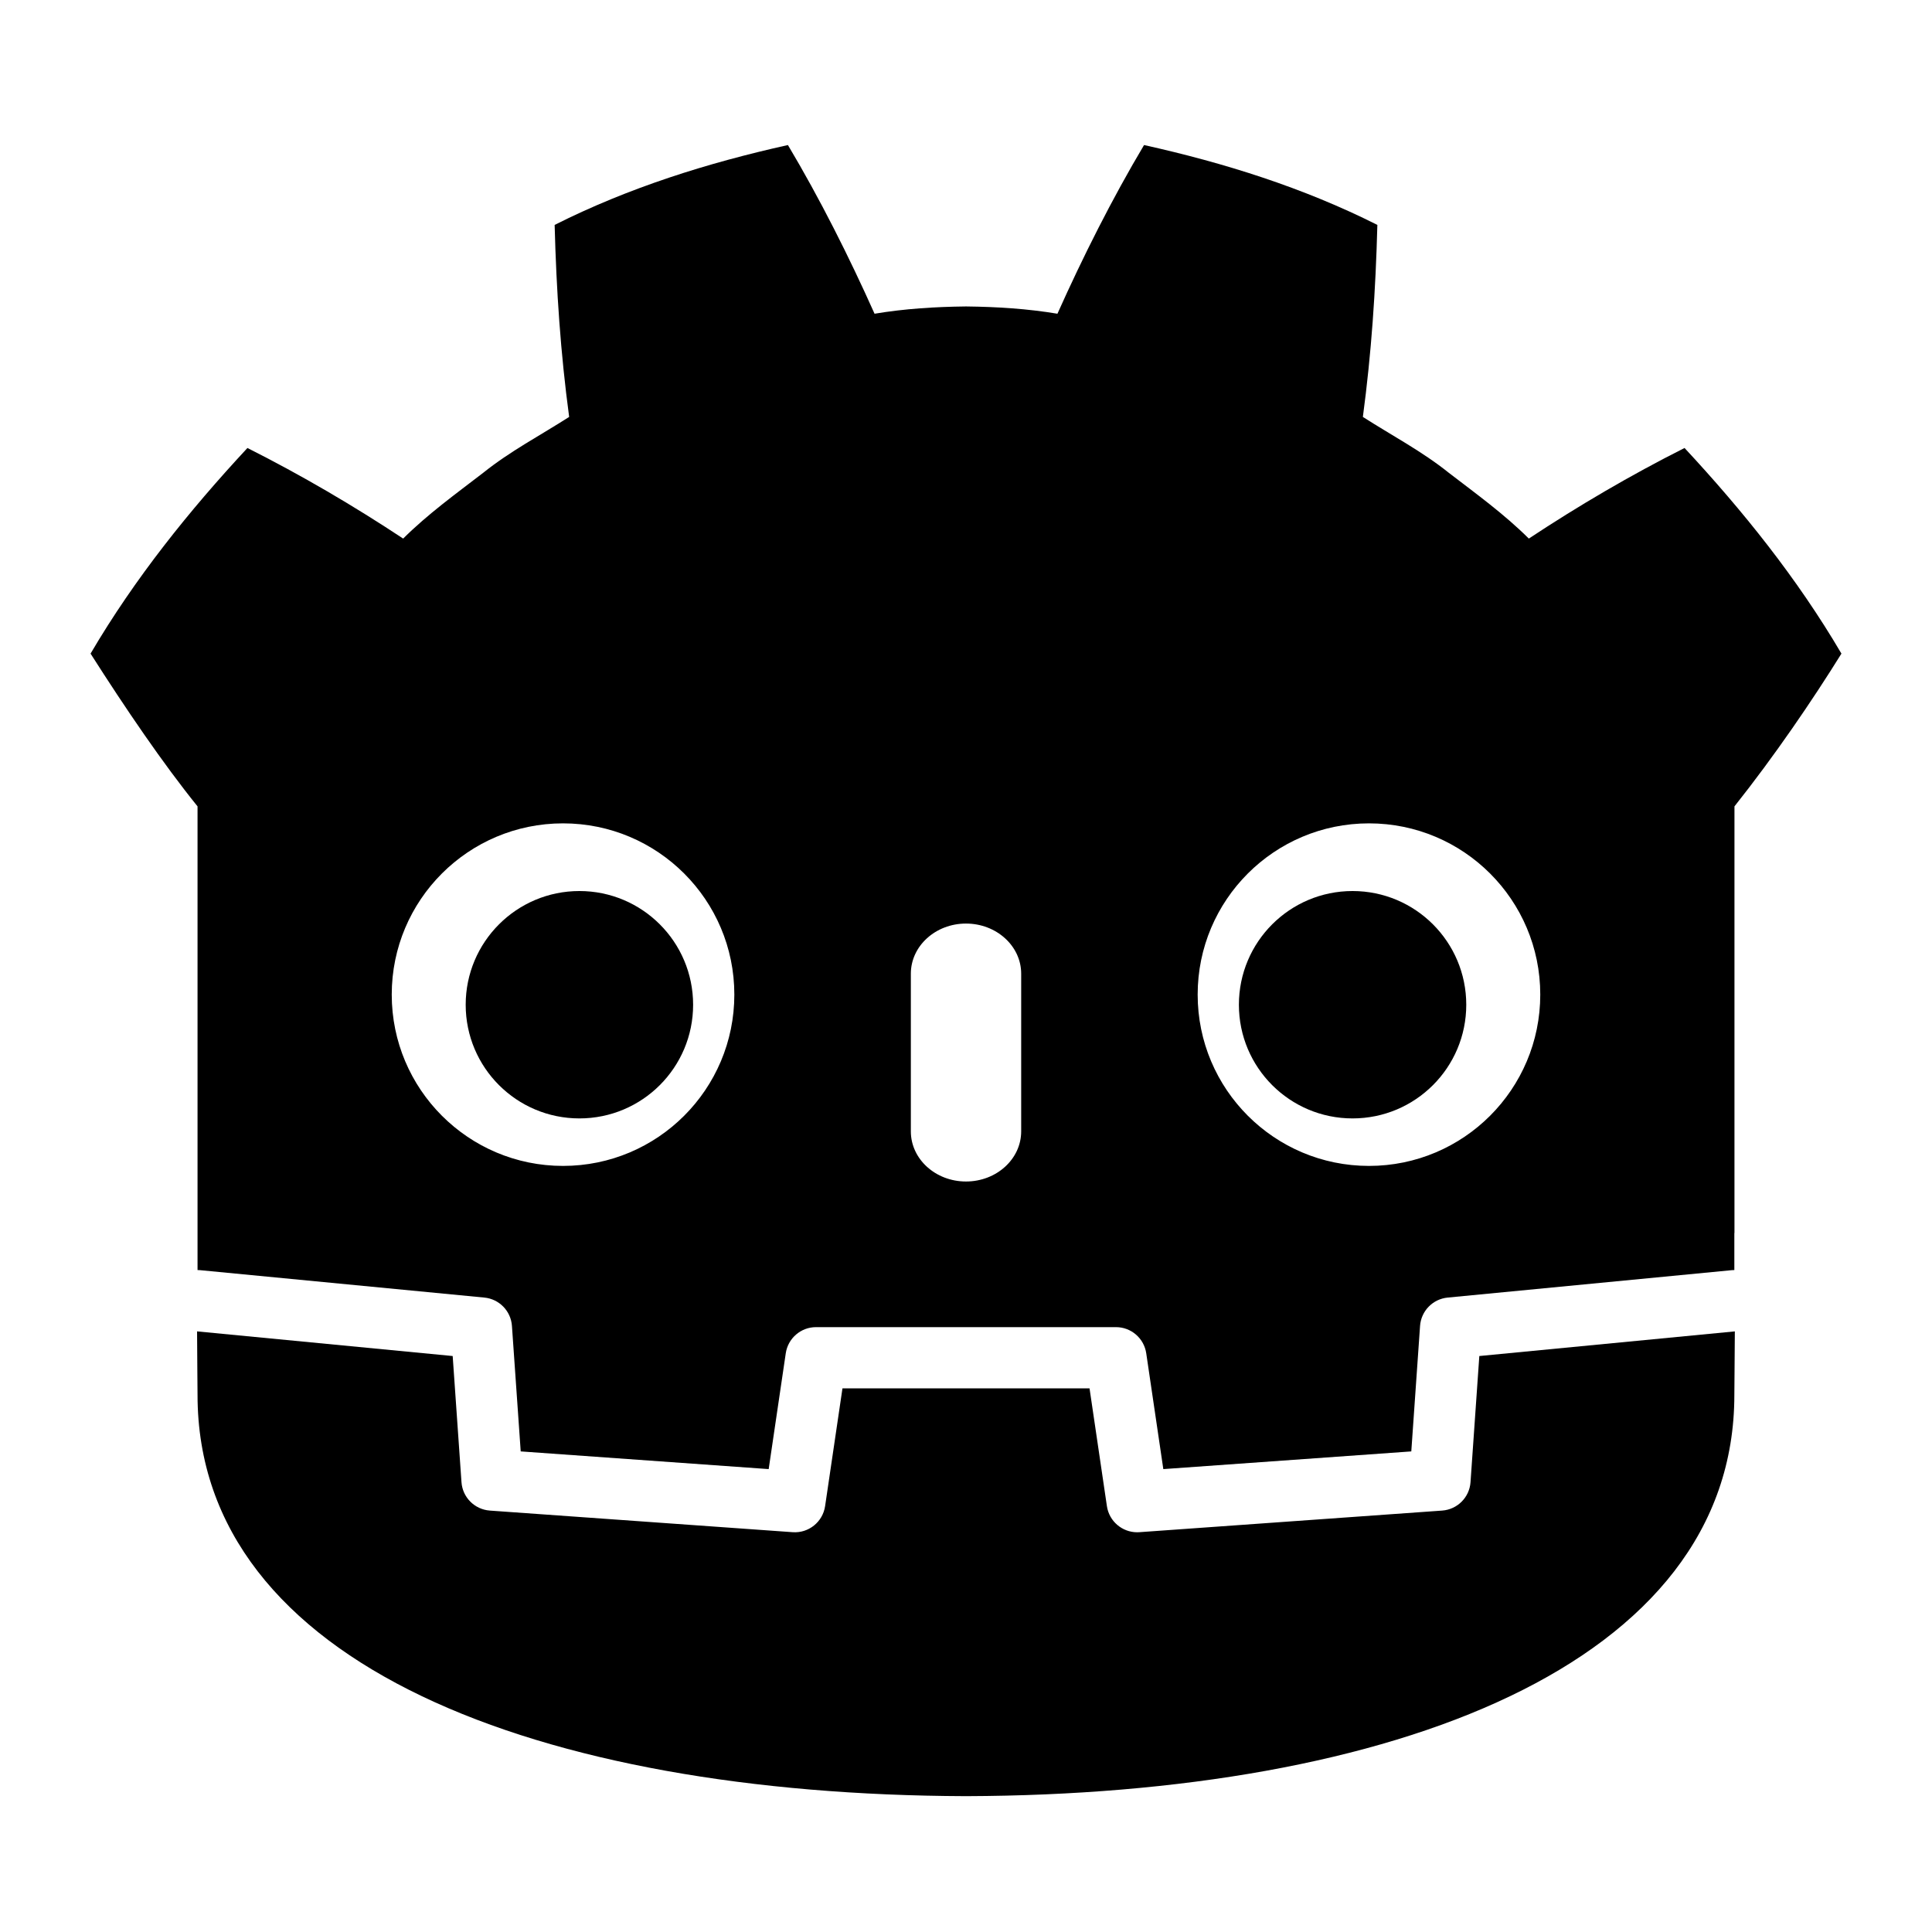
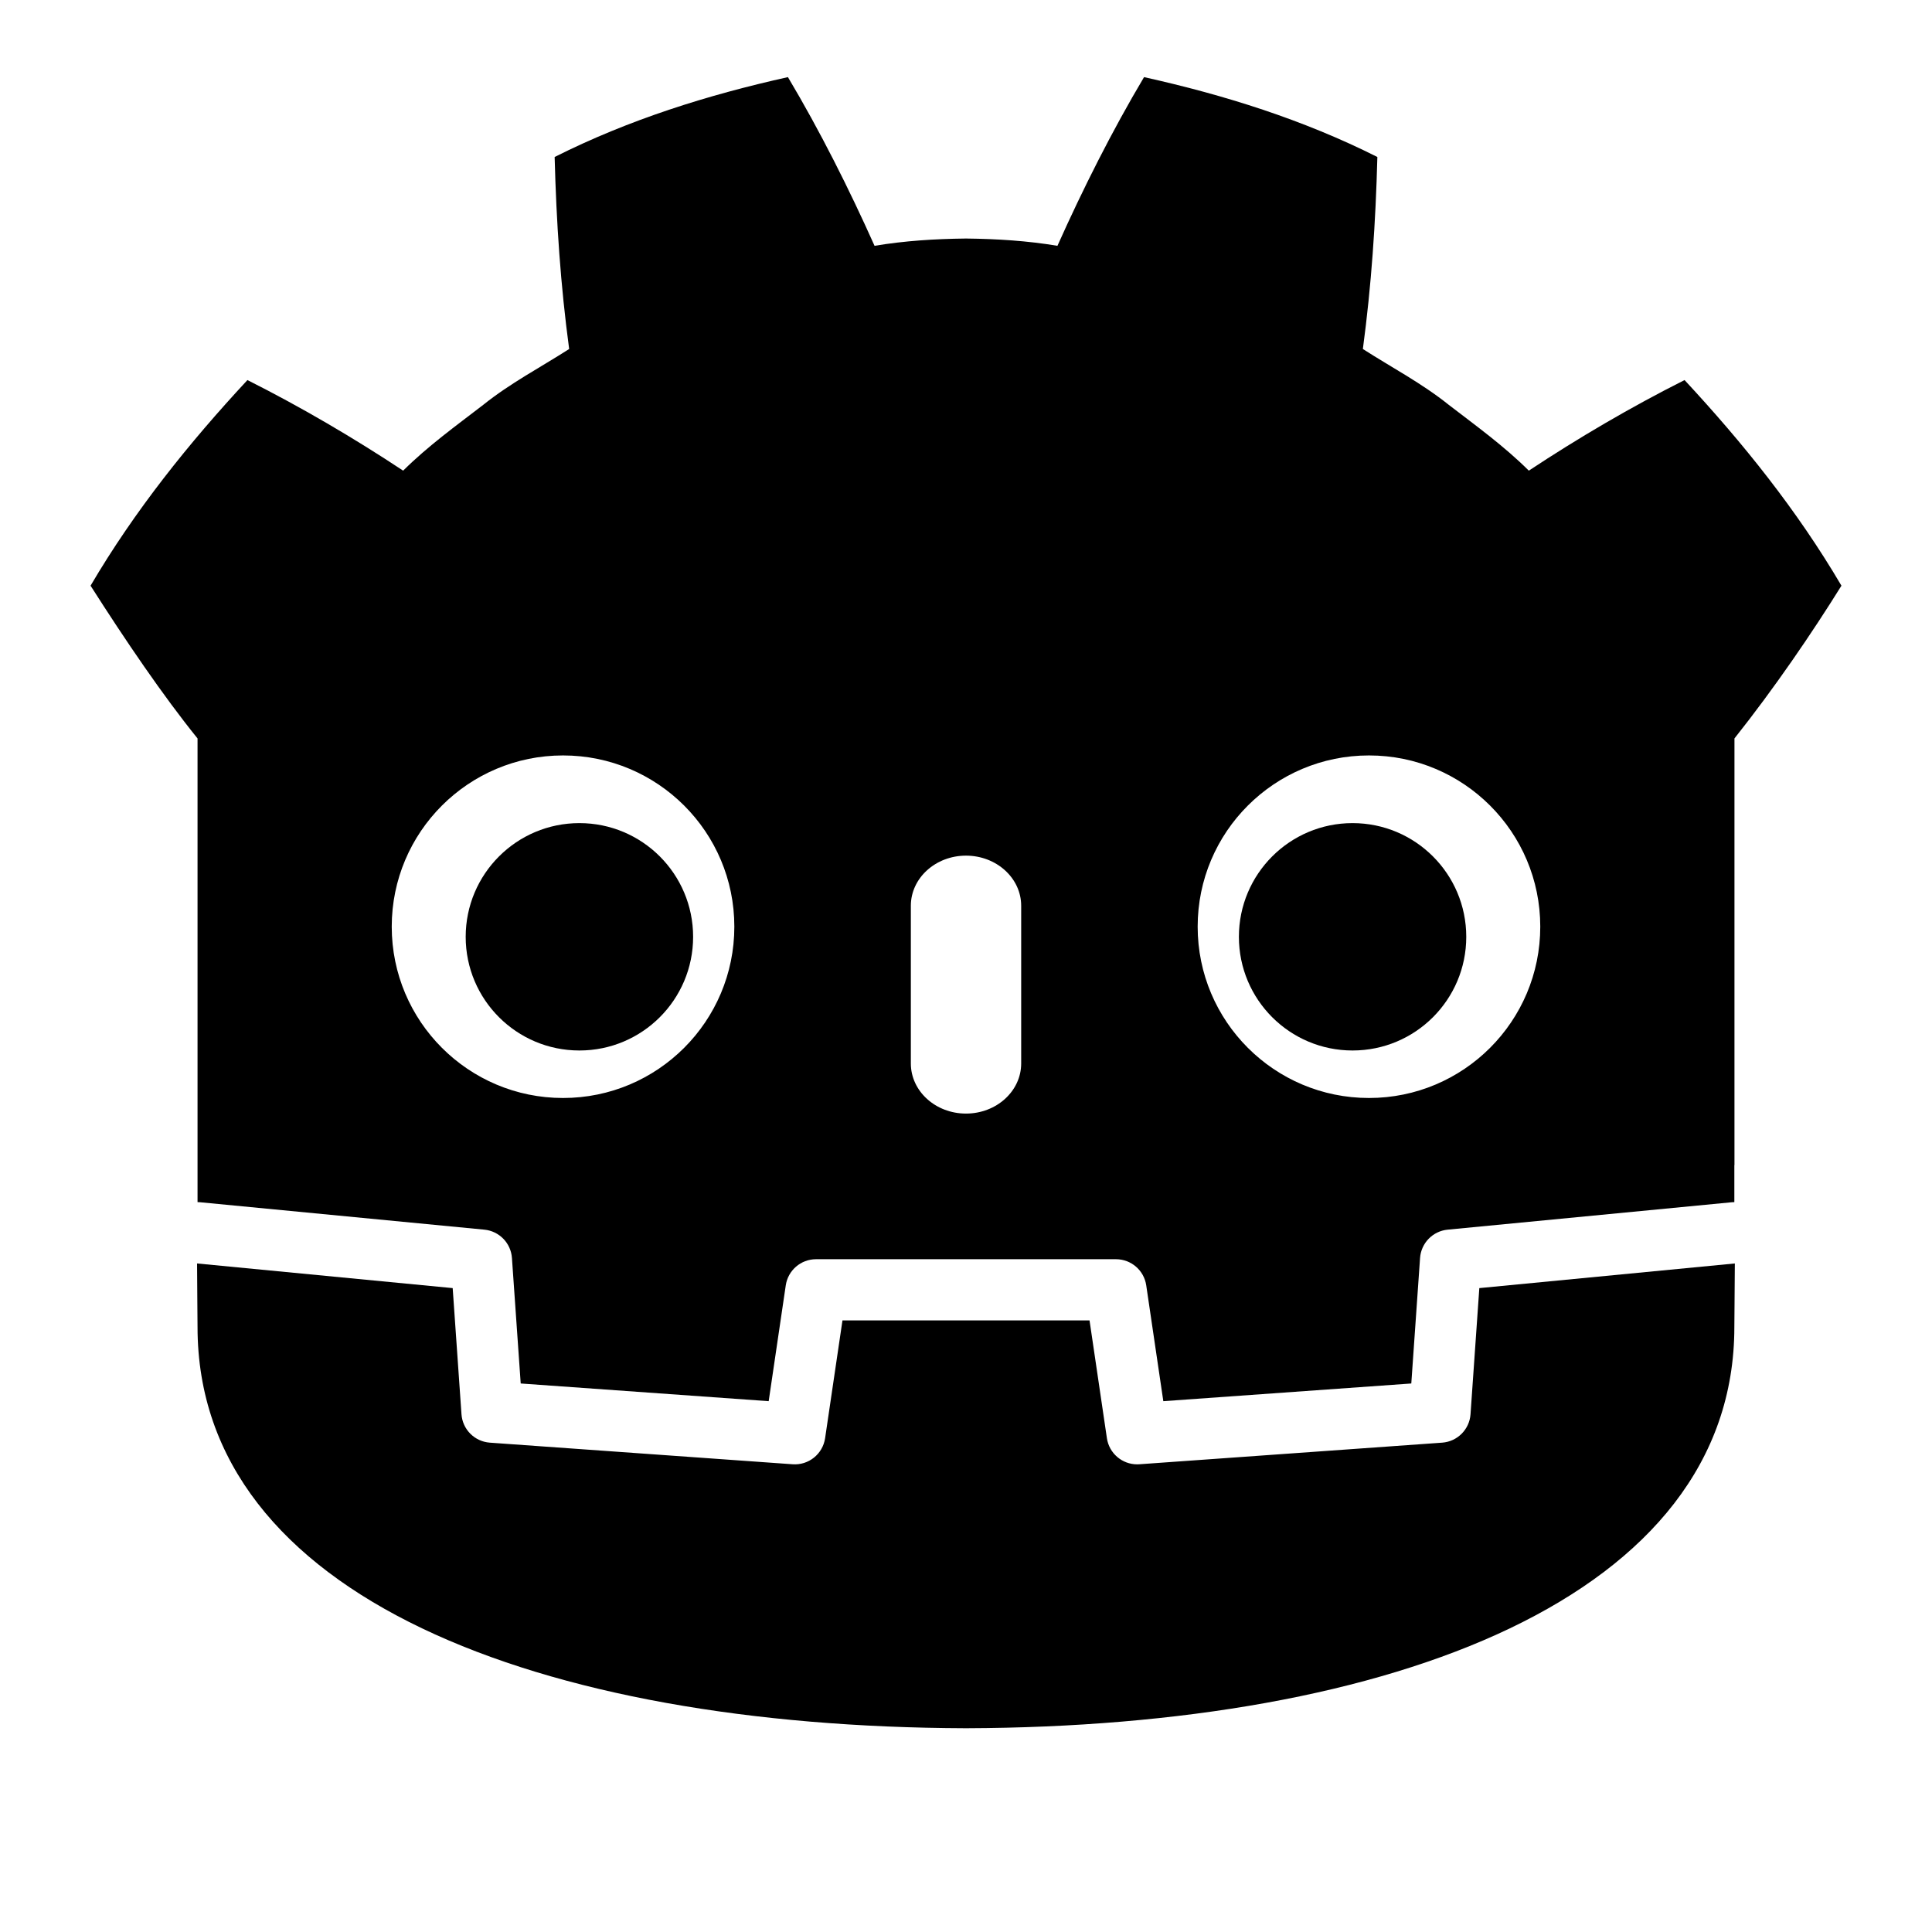
<svg xmlns="http://www.w3.org/2000/svg" width="100%" height="100%" viewBox="0 0 1024 1024" version="1.1" xml:space="preserve" style="fill-rule:evenodd;clip-rule:evenodd;stroke-linejoin:round;stroke-miterlimit:2;">
-   <path d="M417.615,76.875C375.223,86.299 333.289,99.42 293.973,119.209C294.872,153.925 297.116,187.189 301.666,220.977C286.398,230.759 270.351,239.154 256.09,250.605C241.6,261.753 226.8,272.418 213.68,285.455C187.468,268.118 159.725,251.825 131.145,237.443C100.337,270.599 71.531,306.383 48,346.428C66.493,375.457 86.329,404.633 104.699,427.387L104.699,673.152C105.149,673.157 105.598,673.173 106.043,673.215L256.713,687.742C264.605,688.504 270.79,694.857 271.34,702.766L275.986,769.275L407.416,778.654L416.471,717.268C417.645,709.309 424.471,703.41 432.521,703.41L591.482,703.41C599.529,703.41 606.355,709.309 607.529,717.268L616.584,778.654L748.018,769.275L752.66,702.766C753.214,694.857 759.395,688.508 767.287,687.742L917.898,673.215C918.344,673.173 918.789,673.157 919.238,673.152L919.238,653.541L919.301,653.521L919.301,427.387C940.517,400.677 960.608,371.215 976,346.428C952.477,306.383 923.655,270.599 892.848,237.443C864.275,251.825 836.523,268.118 810.311,285.455C797.194,272.418 782.421,261.753 767.91,250.605C753.653,239.154 737.587,230.759 722.348,220.977C726.885,187.189 729.128,153.925 730.031,119.209C690.711,99.42 648.782,86.299 606.369,76.875C589.436,105.335 573.95,136.154 560.463,166.283C544.47,163.611 528.403,162.621 512.314,162.43L512.314,162.404C512.202,162.404 512.098,162.43 512.002,162.43C511.902,162.43 511.797,162.404 511.697,162.404L511.697,162.43C495.58,162.621 479.526,163.611 463.529,166.283C450.051,136.154 434.574,105.335 417.615,76.875ZM298.416,436.398C348.567,436.398 389.215,477.016 389.215,527.15C389.215,577.318 348.567,617.959 298.416,617.959C248.29,617.959 207.629,577.318 207.629,527.15C207.629,477.016 248.29,436.398 298.416,436.398ZM725.594,436.398C775.716,436.398 816.373,477.016 816.373,527.15C816.373,577.318 775.716,617.959 725.594,617.959C675.434,617.959 634.787,577.318 634.787,527.15C634.787,477.016 675.434,436.398 725.594,436.398ZM511.994,489.508C528.137,489.508 541.248,501.416 541.248,516.068L541.248,599.658C541.248,614.323 528.137,626.221 511.994,626.221C495.852,626.221 482.768,614.323 482.768,599.658L482.768,516.068C482.768,501.416 495.852,489.508 511.994,489.508Z" style="fill-rule:nonzero;" />
-   <g transform="matrix(4.16261,0,0,-4.16261,784.071,718.723)">
-     <path d="M0,0L-1.121,-16.063C-1.256,-17.999 -2.796,-19.54 -4.732,-19.679L-43.287,-22.43C-43.381,-22.437 -43.475,-22.44 -43.568,-22.44C-45.484,-22.44 -47.137,-21.034 -47.42,-19.11L-49.631,-4.116L-81.09,-4.116L-83.301,-19.11C-83.598,-21.128 -85.402,-22.579 -87.434,-22.43L-125.989,-19.679C-127.925,-19.54 -129.465,-17.999 -129.6,-16.063L-130.721,0L-163.268,3.138C-163.253,-0.36 -163.208,-4.192 -163.208,-4.955C-163.208,-39.329 -119.603,-55.851 -65.427,-56.041L-65.294,-56.041C-11.118,-55.851 32.472,-39.329 32.472,-4.955C32.472,-4.178 32.519,-0.362 32.535,3.138L0,0Z" style="fill-rule:nonzero;" />
+   <g fill="currentColor" transform="matrix(1,0,0,1,0,-36)">
+     <path fill="currentColor" d="M417.615,76.875C375.223,86.299 333.289,99.42 293.973,119.209C294.872,153.925 297.116,187.189 301.666,220.977C286.398,230.759 270.351,239.154 256.09,250.605C241.6,261.753 226.8,272.418 213.68,285.455C187.468,268.118 159.725,251.825 131.145,237.443C100.337,270.599 71.531,306.383 48,346.428C66.493,375.457 86.329,404.633 104.699,427.387L104.699,673.152C105.149,673.157 105.598,673.173 106.043,673.215L256.713,687.742C264.605,688.504 270.79,694.857 271.34,702.766L275.986,769.275L407.416,778.654L416.471,717.268C417.645,709.309 424.471,703.41 432.521,703.41L591.482,703.41C599.529,703.41 606.355,709.309 607.529,717.268L616.584,778.654L748.018,769.275L752.66,702.766C753.214,694.857 759.395,688.508 767.287,687.742L917.898,673.215C918.344,673.173 918.789,673.157 919.238,673.152L919.238,653.541L919.301,653.521L919.301,427.387C940.517,400.677 960.608,371.215 976,346.428C952.477,306.383 923.655,270.599 892.848,237.443C864.275,251.825 836.523,268.118 810.311,285.455C797.194,272.418 782.421,261.753 767.91,250.605C753.653,239.154 737.587,230.759 722.348,220.977C726.885,187.189 729.128,153.925 730.031,119.209C690.711,99.42 648.782,86.299 606.369,76.875C589.436,105.335 573.95,136.154 560.463,166.283C544.47,163.611 528.403,162.621 512.314,162.43L512.314,162.404C512.202,162.404 512.098,162.43 512.002,162.43C511.902,162.43 511.797,162.404 511.697,162.404L511.697,162.43C495.58,162.621 479.526,163.611 463.529,166.283C450.051,136.154 434.574,105.335 417.615,76.875ZM298.416,436.398C348.567,436.398 389.215,477.016 389.215,527.15C389.215,577.318 348.567,617.959 298.416,617.959C248.29,617.959 207.629,577.318 207.629,527.15C207.629,477.016 248.29,436.398 298.416,436.398ZM725.594,436.398C775.716,436.398 816.373,477.016 816.373,527.15C816.373,577.318 775.716,617.959 725.594,617.959C675.434,617.959 634.787,577.318 634.787,527.15C634.787,477.016 675.434,436.398 725.594,436.398ZM511.994,489.508C528.137,489.508 541.248,501.416 541.248,516.068L541.248,599.658C541.248,614.323 528.137,626.221 511.994,626.221C495.852,626.221 482.768,614.323 482.768,599.658L482.768,516.068C482.768,501.416 495.852,489.508 511.994,489.508Z" style="fill-rule:nonzero;" />
  </g>
-   <g transform="matrix(4.16261,0,0,-4.16261,367.367,532.537)">
-     <path d="M0,0C0,-7.994 -6.479,-14.473 -14.479,-14.473C-22.475,-14.473 -28.958,-7.994 -28.958,0C-28.958,7.994 -22.475,14.479 -14.479,14.479C-6.479,14.479 0,7.994 0,0" style="fill-rule:nonzero;" />
+   <g fill="currentColor" transform="matrix(4.16261,0,0,-4.16261,784.071,682.723)">
+     <path fill="currentColor" d="M0,0L-1.121,-16.063C-1.256,-17.999 -2.796,-19.54 -4.732,-19.679L-43.287,-22.43C-43.381,-22.437 -43.475,-22.44 -43.568,-22.44C-45.484,-22.44 -47.137,-21.034 -47.42,-19.11L-49.631,-4.116L-81.09,-4.116L-83.301,-19.11C-83.598,-21.128 -85.402,-22.579 -87.434,-22.43L-125.989,-19.679C-127.925,-19.54 -129.465,-17.999 -129.6,-16.063L-130.721,0L-163.268,3.138C-163.253,-0.36 -163.208,-4.192 -163.208,-4.955C-163.208,-39.329 -119.603,-55.851 -65.427,-56.041L-65.294,-56.041C-11.118,-55.851 32.472,-39.329 32.472,-4.955C32.472,-4.178 32.519,-0.362 32.535,3.138L0,0Z" style="fill-rule:nonzero;" />
  </g>
-   <g transform="matrix(4.16261,0,0,-4.16261,656.641,532.537)">
-     <path d="M0,0C0,-7.994 6.477,-14.473 14.471,-14.473C22.473,-14.473 28.95,-7.994 28.95,0C28.95,7.994 22.473,14.479 14.471,14.479C6.477,14.479 0,7.994 0,0" style="fill-rule:nonzero;" />
+   <g fill="currentColor" transform="matrix(4.16261,0,0,-4.16261,367.367,496.537)">
+     <path fill="currentColor" d="M0,0C0,-7.994 -6.479,-14.473 -14.479,-14.473C-22.475,-14.473 -28.958,-7.994 -28.958,0C-28.958,7.994 -22.475,14.479 -14.479,14.479C-6.479,14.479 0,7.994 0,0" style="fill-rule:nonzero;" />
+   </g>
+   <g fill="currentColor" transform="matrix(4.16261,0,0,-4.16261,656.641,496.537)">
+     <path fill="currentColor" d="M0,0C0,-7.994 6.477,-14.473 14.471,-14.473C22.473,-14.473 28.95,-7.994 28.95,0C28.95,7.994 22.473,14.479 14.471,14.479C6.477,14.479 0,7.994 0,0" style="fill-rule:nonzero;" />
  </g>
</svg>
